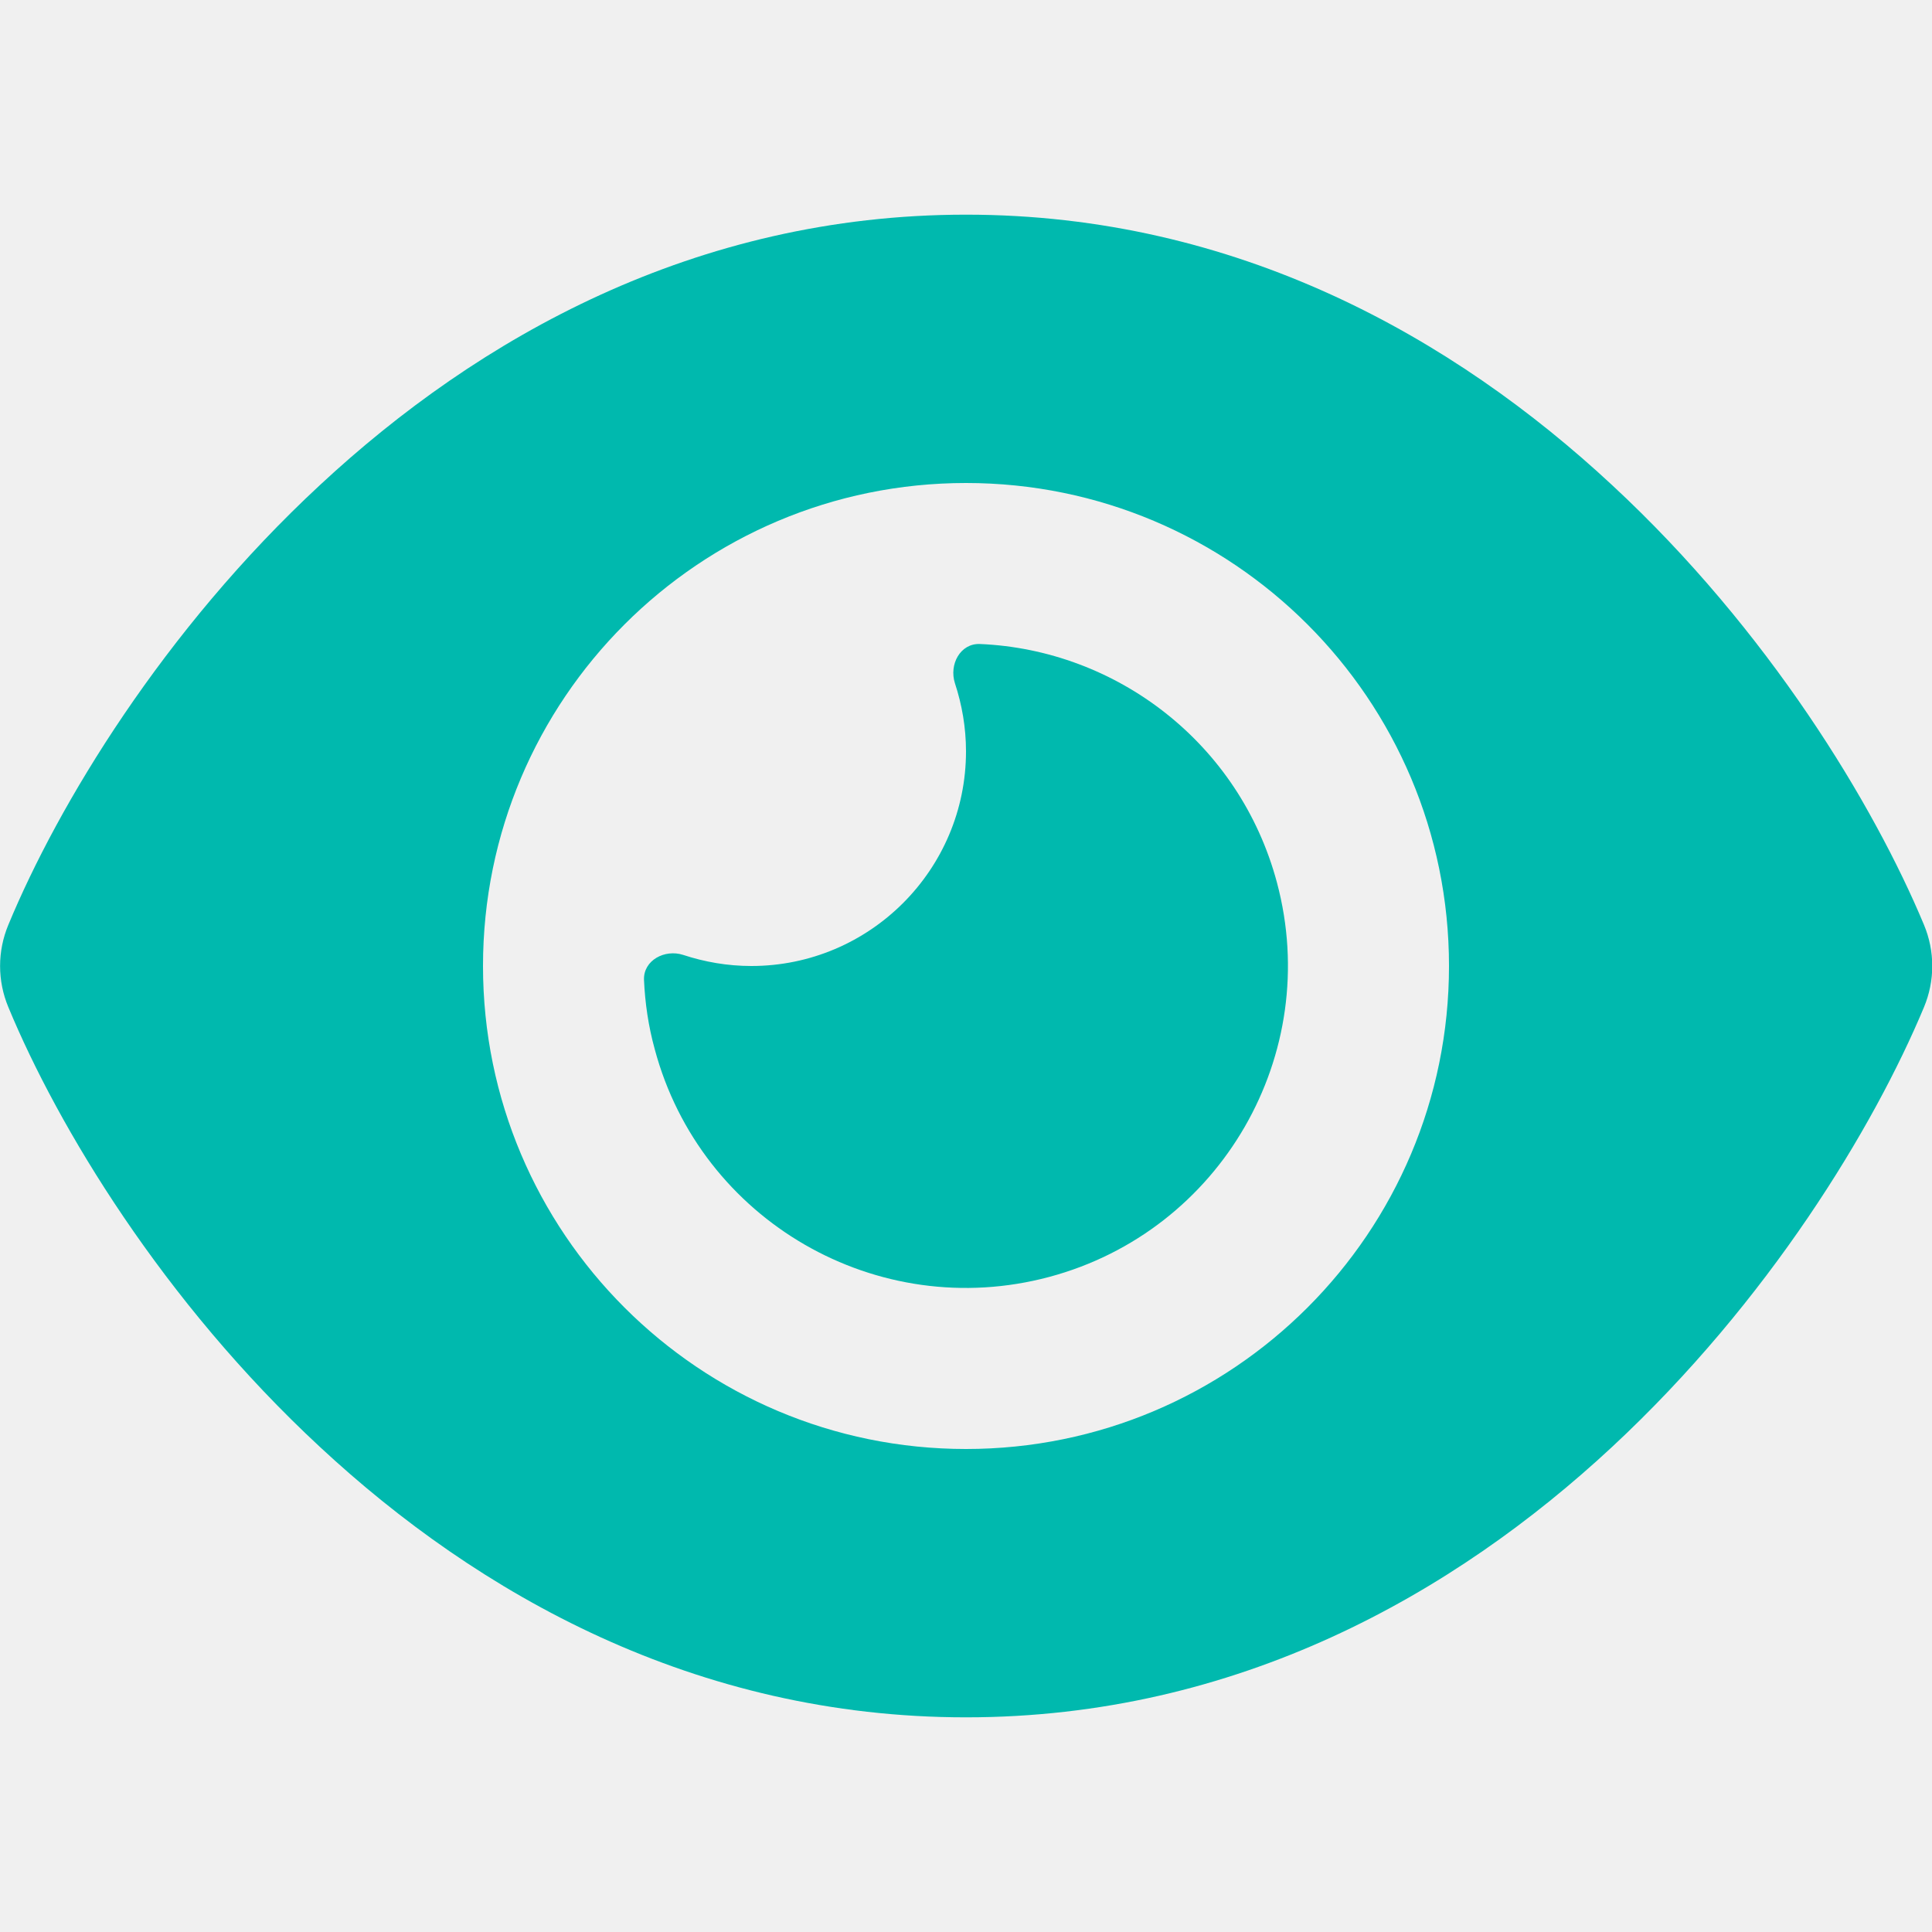
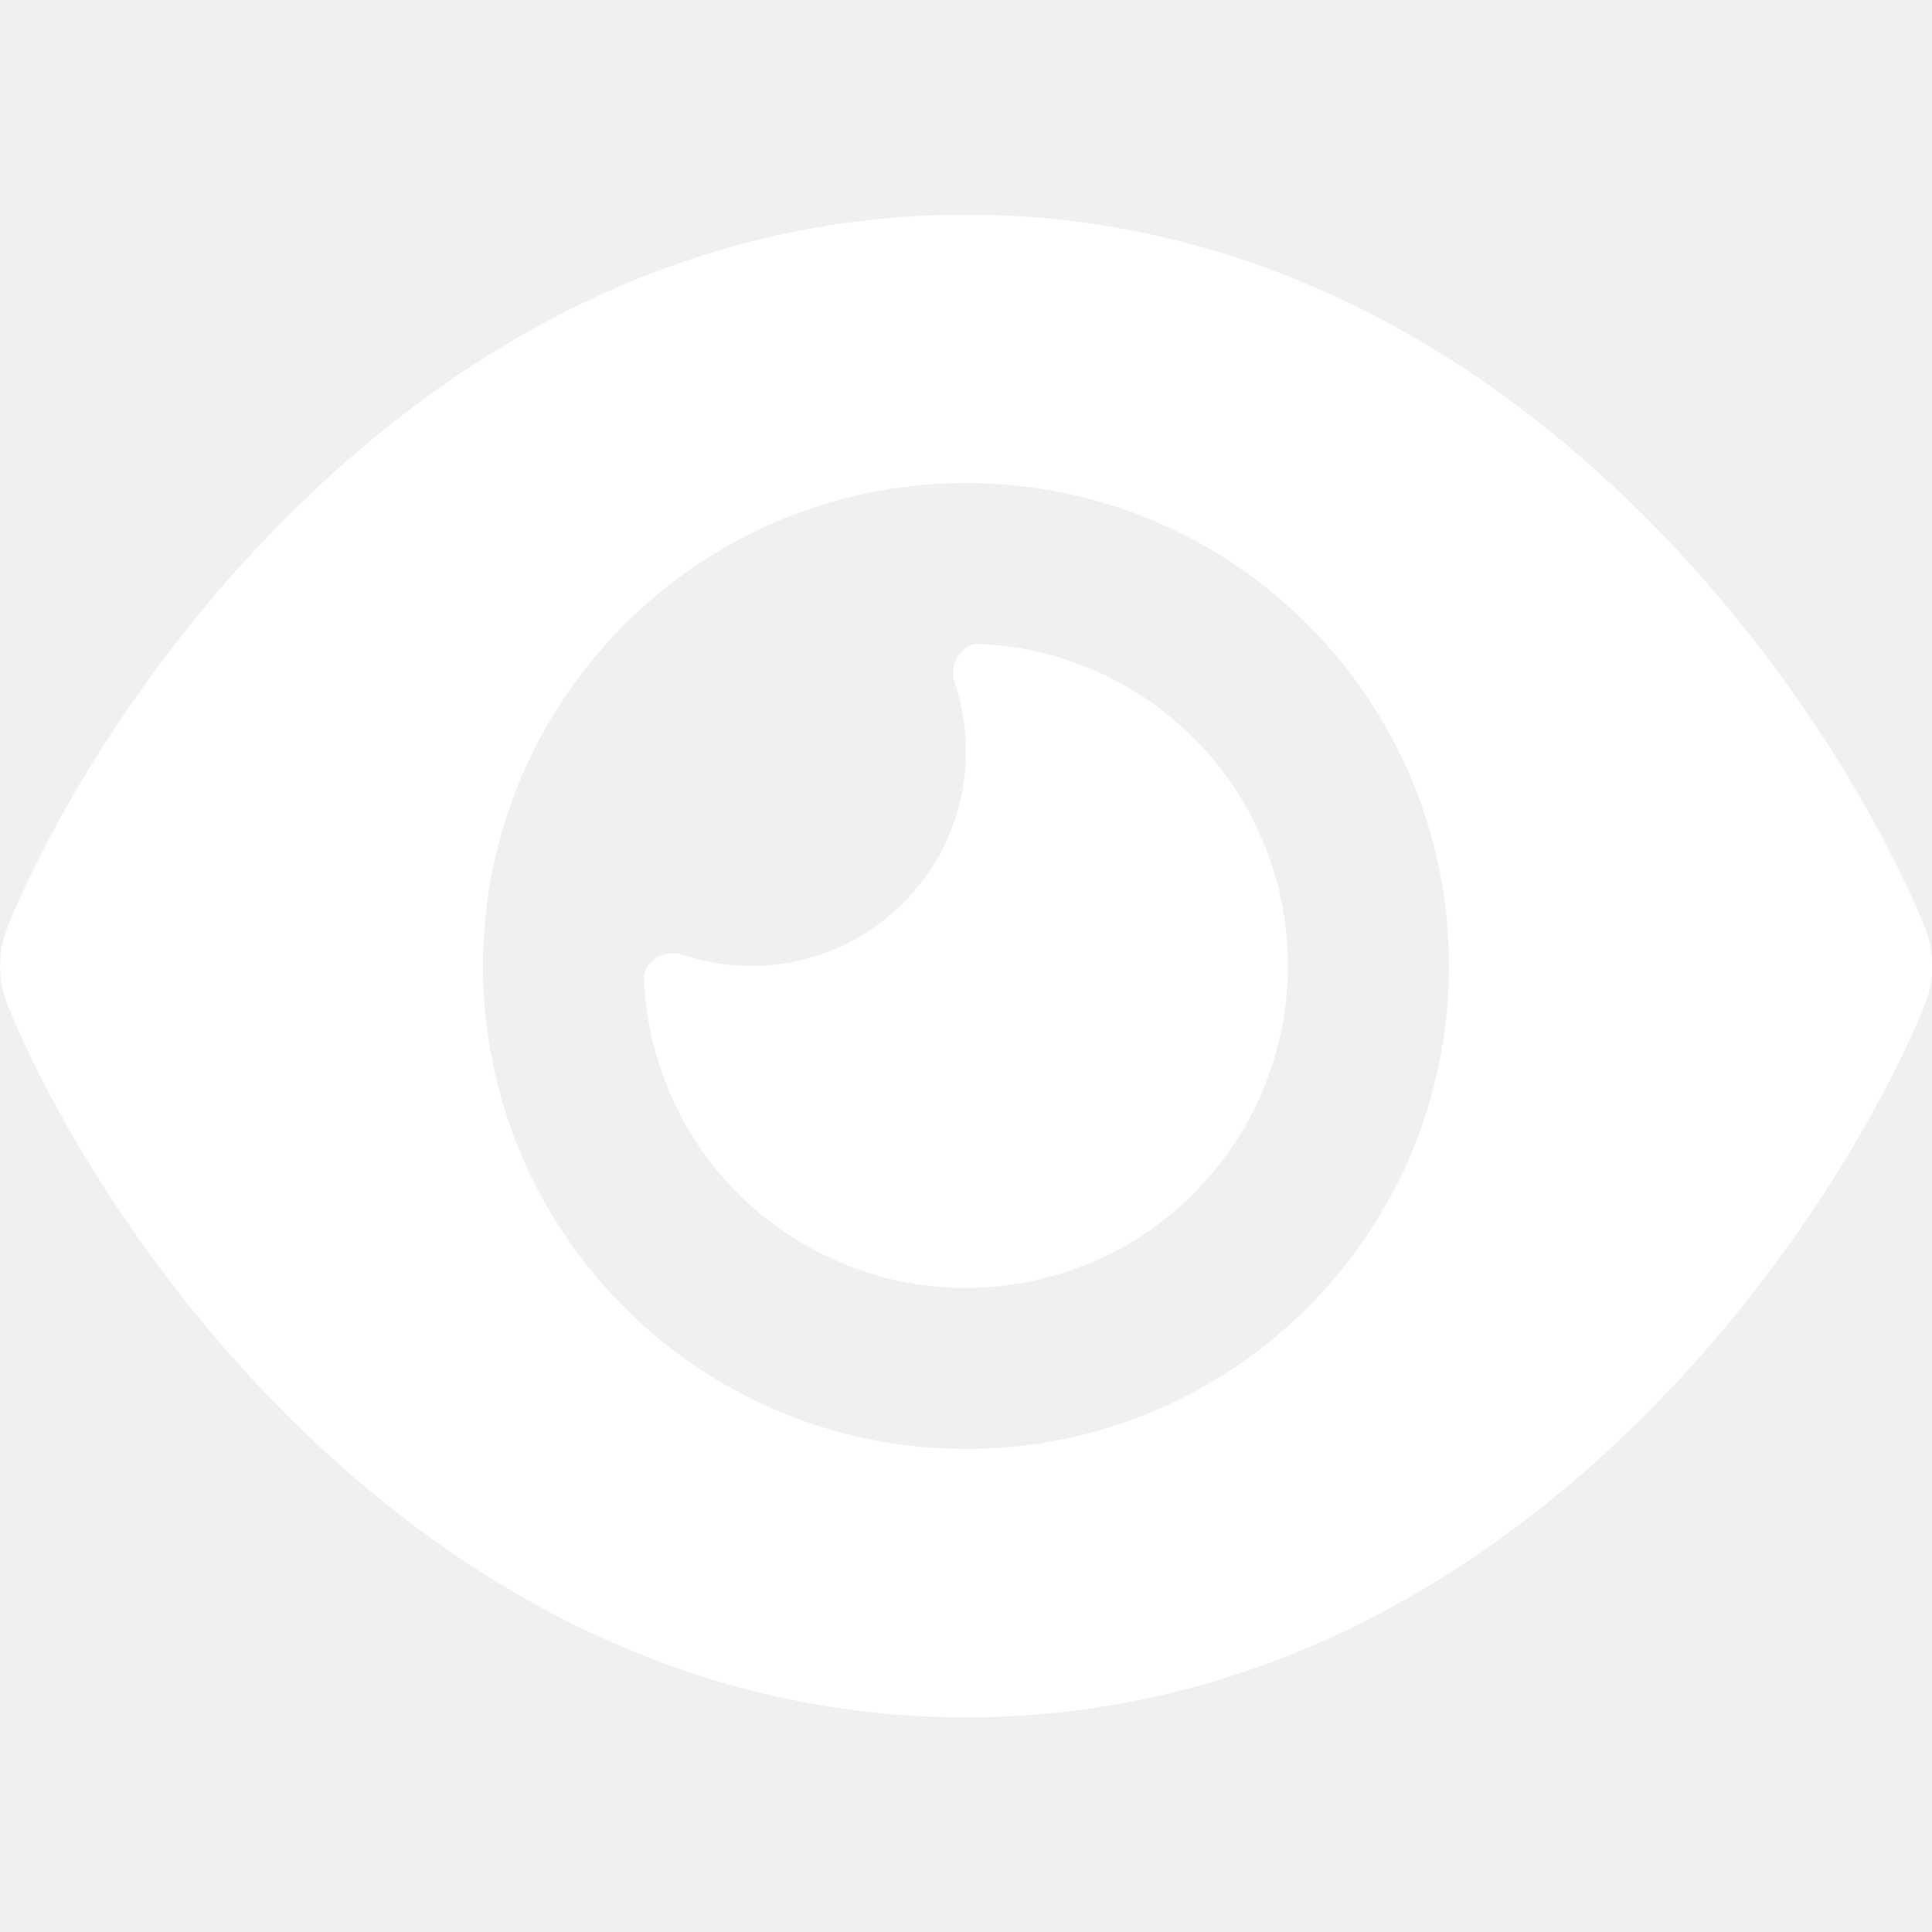
- <svg xmlns="http://www.w3.org/2000/svg" width="16" height="16" style="fill: #00B9AE;" viewBox="0 0 576 512">
+ <svg xmlns="http://www.w3.org/2000/svg" width="16" height="16" style="fill: #fff;" viewBox="0 0 576 512">
  <path d="M288 32c-80.8 0-145.5 36.8-192.6 80.6C48.6 156 17.3 208 2.5 243.7c-3.3 7.9-3.3 16.7 0 24.6C17.3 304 48.6 356 95.4 399.4C142.5 443.2 207.2 480 288 480s145.5-36.8 192.6-80.6c46.8-43.5 78.1-95.4 93-131.1c3.3-7.9 3.3-16.7 0-24.6c-14.9-35.7-46.2-87.7-93-131.1C433.5 68.8 368.8 32 288 32zM144 256a144 144 0 1 1 288 0 144 144 0 1 1 -288 0zm144-64c0 35.3-28.7 64-64 64c-7.1 0-13.9-1.2-20.3-3.3c-5.5-1.8-11.9 1.6-11.7 7.4c.3 6.9 1.3 13.8 3.2 20.7c13.7 51.2 66.4 81.6 117.6 67.9s81.6-66.4 67.9-117.6c-11.1-41.5-47.8-69.4-88.6-71.1c-5.8-.2-9.2 6.1-7.4 11.7c2.1 6.4 3.3 13.2 3.3 20.3z" />
</svg>
